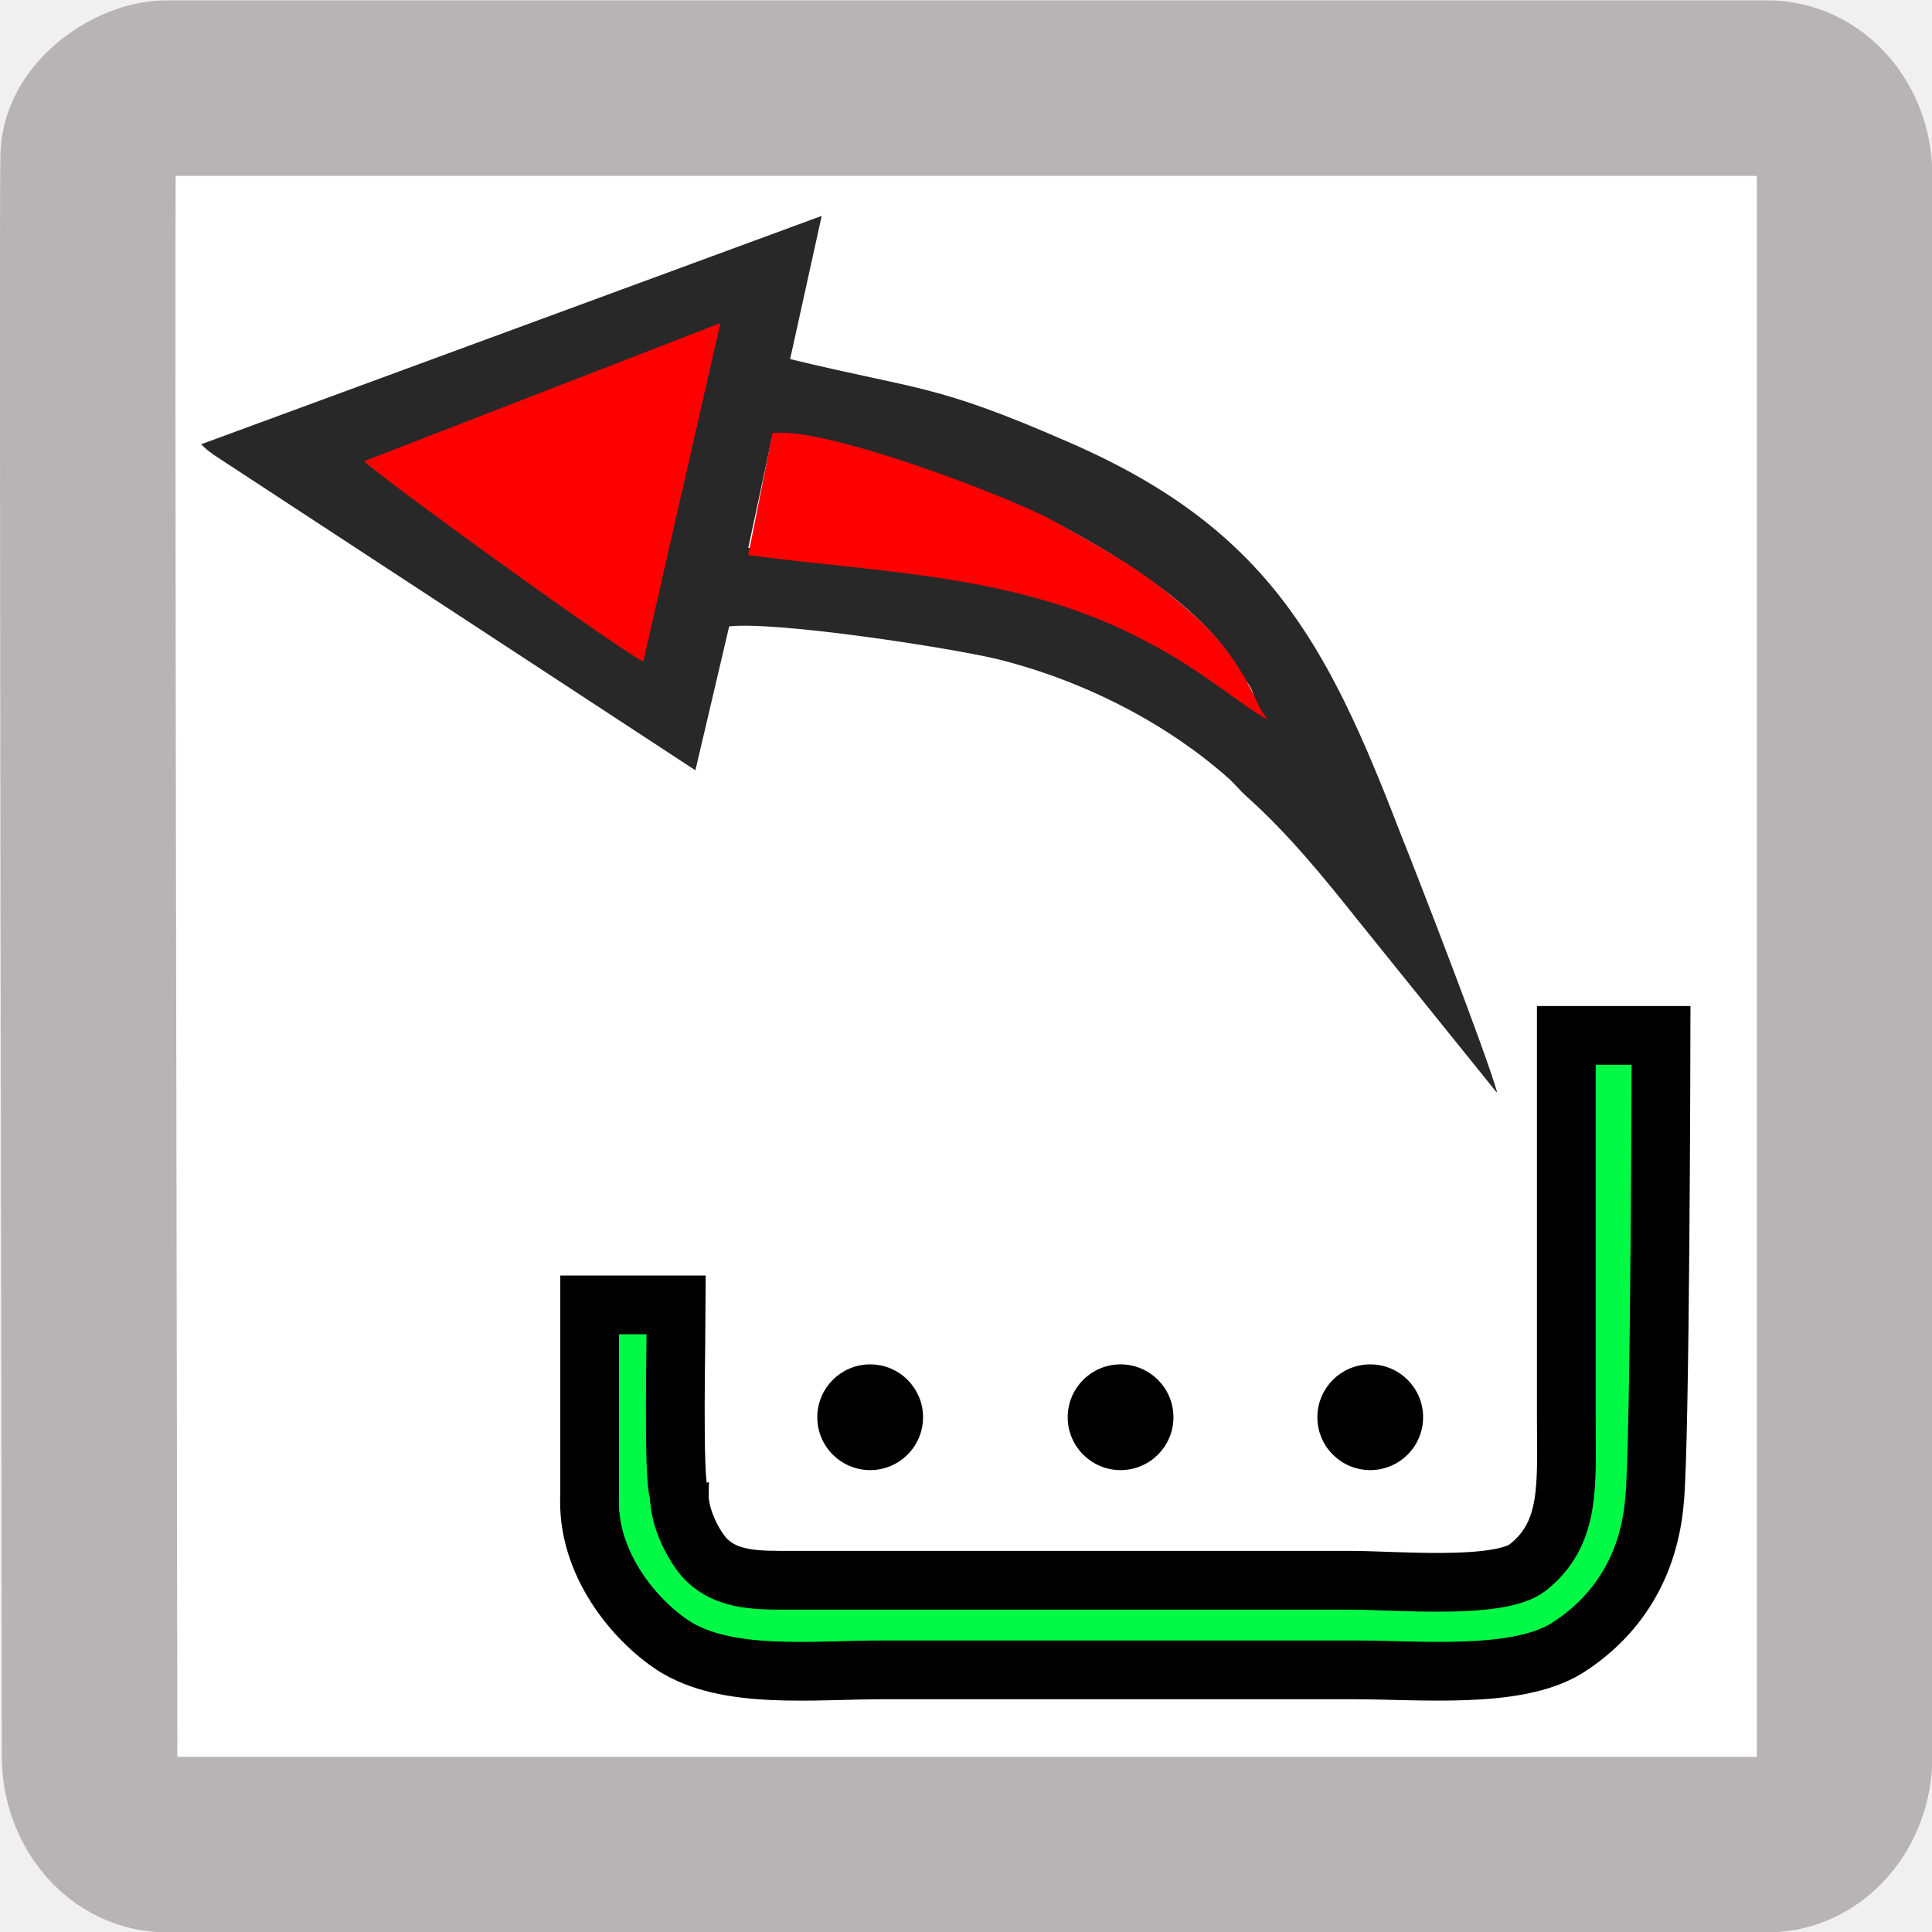
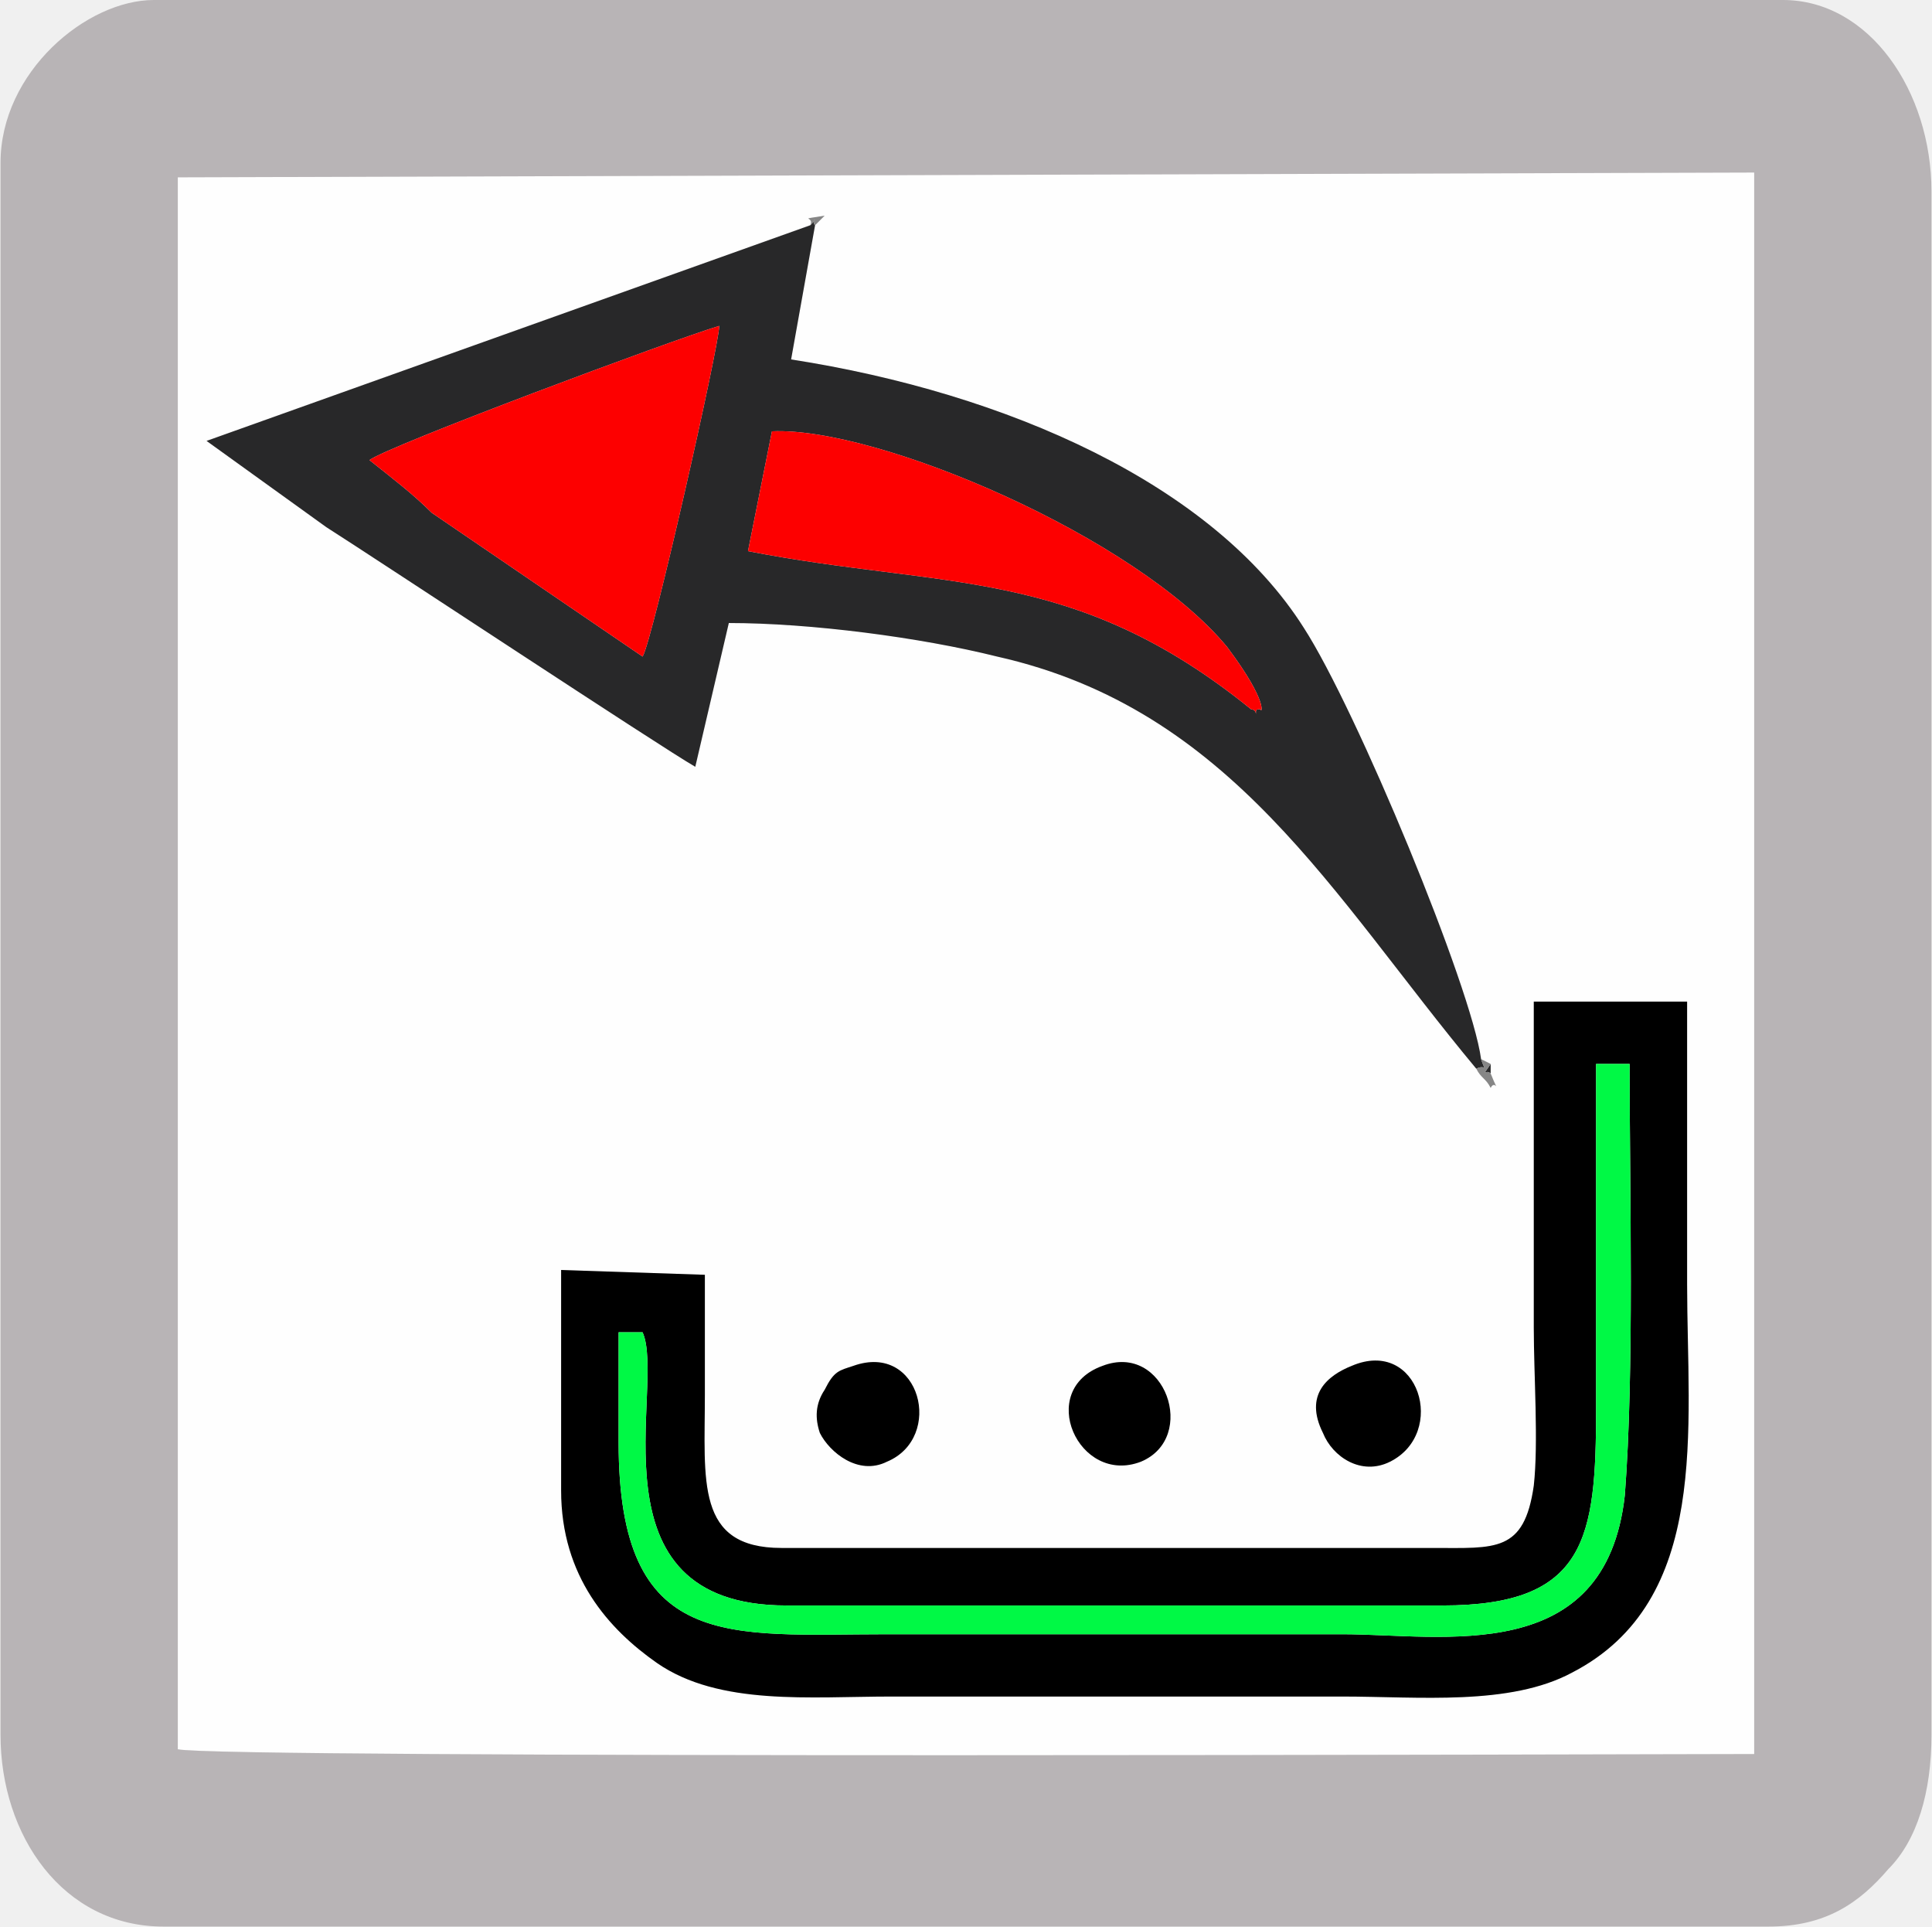
- <svg xmlns="http://www.w3.org/2000/svg" xml:space="preserve" width="330px" height="330px" version="1.1" style="shape-rendering:geometricPrecision; text-rendering:geometricPrecision; image-rendering:optimizeQuality; fill-rule:evenodd; clip-rule:evenodd" viewBox="0 0 26.31 26.31">
+ <svg xmlns="http://www.w3.org/2000/svg" xml:space="preserve" width="331px" height="330px" version="1.1" style="shape-rendering:geometricPrecision; text-rendering:geometricPrecision; image-rendering:optimizeQuality; fill-rule:evenodd; clip-rule:evenodd" viewBox="0 0 4.03 4.02">
  <defs>
    <style type="text/css">
   
-     .str1 {stroke:black;stroke-width:0.8;stroke-miterlimit:22.926}
-     .str0 {stroke:#B8B4B6;stroke-width:2.39;stroke-miterlimit:22.926}
-     .str2 {stroke:black;stroke-width:0.08;stroke-miterlimit:22.926}
-     .fil4 {fill:black}
-     .fil1 {fill:#00FA46}
+     .fil3 {fill:black}
+     .fil5 {fill:#00F945}
    .fil2 {fill:#282829}
-     .fil3 {fill:red}
-     .fil0 {fill:white}
+     .fil6 {fill:#868686}
+     .fil1 {fill:#B8B4B6}
+     .fil4 {fill:#FD0000}
+     .fil0 {fill:#FEFEFE}
   
  </style>
  </defs>
  <g id="Camada_x0020_1">
-     <g id="_2713500679904">
-       <path class="fil0 str0" d="M2.27 1.2l21.8 0c0.58,0 1.05,0.53 1.05,1.19l0 21.53c0,0.66 -0.47,1.2 -1.05,1.2l-21.8 0c-0.58,0 -1.05,-0.54 -1.05,-1.2 0,-2.59 -0.04,-20.85 -0.02,-21.79 0.01,-0.51 0.64,-0.93 1.07,-0.93z" />
-       <g>
-         <path class="fil1 str1" d="M8.03 20.35l0 -2.58 1.18 0c0,0.33 -0.05,2.46 0.04,2.56 -0.01,0.35 0.21,0.74 0.36,0.9 0.24,0.24 0.55,0.29 1,0.29l7.78 0c0.61,0 2.01,0.13 2.41,-0.17 0.6,-0.47 0.53,-1.14 0.53,-2.05l0 -5.2c0.03,0 0.28,0 0.68,0l0.61 0c0,0 -0.01,5.6 -0.09,6.35 -0.09,1 -0.61,1.63 -1.2,2 -0.69,0.42 -1.99,0.29 -2.9,0.29 -2.14,0 -4.27,0 -6.4,0 -0.96,0 -2.13,0.14 -2.86,-0.33 -0.52,-0.34 -1.19,-1.12 -1.14,-2.06l0 0z" />
-         <g>
-           <path class="fil2" d="M16.84 9.32l0.25 0.21c-0.04,-0.15 -0.07,-0.21 -0.19,-0.33 -0.4,-0.89 -1.82,-1.73 -2.68,-2.16 -0.58,-0.29 -3.03,-1.16 -3.71,-1.07l-0.32 1.49c1.84,0.23 3.62,0.24 5.3,1.06 0.74,0.36 0.97,0.6 1.35,0.8zm-8.05 -0.55l0.92 -4.17 -4.63 1.71c0.15,0.15 3.24,2.23 3.71,2.46l0 0zm1.97 -3.88c1.77,0.43 1.96,0.33 3.79,1.13 2.7,1.17 3.52,2.73 4.51,5.3 0.28,0.7 1.17,3 1.33,3.56 -0.01,-0.01 -0.02,-0.02 -0.03,-0.03l-1.87 -2.32c-0.47,-0.59 -0.95,-1.18 -1.51,-1.68 -0.1,-0.09 -0.16,-0.17 -0.26,-0.26 -0.79,-0.7 -1.89,-1.3 -3.12,-1.61 -0.66,-0.16 -3.01,-0.52 -3.67,-0.45l-0.46 1.96 -6.55 -4.29c-0.11,-0.08 -0.11,-0.08 -0.18,-0.15l8.45 -3.11 -0.43 1.95 0 0z" />
-           <path class="fil3" d="M8.76 9.01c-0.48,-0.26 -3.65,-2.56 -3.8,-2.73l4.85 -1.88 -1.05 4.61 0 0z" />
-           <path class="fil3" d="M17.16 9.65l0.1 0.15c-0.39,-0.22 -0.89,-0.67 -1.64,-1.06 -1.72,-0.92 -3.54,-0.93 -5.43,-1.18l0.33 -1.66c0.7,-0.1 3.21,0.86 3.8,1.18 0.44,0.25 1.02,0.55 1.55,0.97 0.52,0.42 0.93,0.78 1.29,1.6z" />
-         </g>
-         <circle class="fil4 str2" cx="18.66" cy="19.3" r="0.68" />
-         <circle class="fil4 str2" cx="11.85" cy="19.3" r="0.68" />
-         <circle class="fil4 str2" cx="15.26" cy="19.3" r="0.68" />
-       </g>
+     <g id="_2400492036336">
+       <path class="fil0" d="M2.99 3.23c0.13,0 0.19,0.01 0.21,-0.13 0.01,-0.09 0,-0.23 0,-0.33 0,-0.23 0,-0.45 0,-0.68l0.32 0 0 0.59c0,0.3 0.05,0.66 -0.24,0.81 -0.13,0.07 -0.32,0.05 -0.48,0.05l-0.94 0c-0.17,0 -0.36,0.02 -0.49,-0.07 -0.1,-0.07 -0.2,-0.18 -0.2,-0.36l0 -0.46 0.3 0.01 0 0.25c0,0.18 -0.02,0.32 0.16,0.32l1.36 0zm-0.17 -0.38c0.14,-0.06 0.2,0.14 0.08,0.2 -0.06,0.03 -0.12,-0.01 -0.14,-0.06 -0.04,-0.08 0.01,-0.12 0.06,-0.14zm-1.04 0c0.14,-0.05 0.19,0.15 0.07,0.2 -0.06,0.03 -0.12,-0.02 -0.14,-0.06 -0.01,-0.03 -0.01,-0.06 0.01,-0.09 0.02,-0.04 0.03,-0.04 0.06,-0.05zm0.52 0c0.13,-0.05 0.2,0.15 0.08,0.2 -0.13,0.05 -0.22,-0.15 -0.08,-0.2zm0.79 -0.64l0.02 0.01 0 0.02c0.02,0.05 0.01,0.01 0,0.03 -0.01,-0.02 -0.02,-0.02 -0.03,-0.04 -0.3,-0.36 -0.51,-0.75 -1,-0.86 -0.16,-0.04 -0.39,-0.07 -0.56,-0.07l-0.07 0.3c-0.07,-0.04 -0.66,-0.43 -0.77,-0.5l-0.25 -0.18 1.26 -0.45c0.01,-0.02 -0.03,-0.01 0.03,-0.02l-0.02 0.02 -0.05 0.28c0.45,0.07 0.88,0.26 1.07,0.56 0.11,0.17 0.35,0.75 0.37,0.9zm-2.72 1.44c0.08,0.02 3.13,0.01 3.29,0.01l0 -3.3 -3.29 0.01 0 3.28z" />
+       <path class="fil1" d="M0.37 0.37l3.29 -0.01 0 3.3c-0.16,0 -3.21,0.01 -3.29,-0.01l0 -3.28zm-0.37 -0.03l0 3.28c0,0.21 0.13,0.4 0.34,0.4l3.35 0c0.12,0 0.19,-0.05 0.25,-0.12 0.06,-0.06 0.09,-0.16 0.09,-0.28l0 -3.22c0,-0.21 -0.13,-0.4 -0.31,-0.4l-3.4 0c-0.14,0 -0.32,0.15 -0.32,0.34z" />
+       <path class="fil2" d="M1.61 0.9c0.22,-0.01 0.76,0.22 0.95,0.45 0.09,0.12 0.07,0.14 0.07,0.13 -0.01,0 -0.01,0 -0.01,0.01 0,-0.01 -0.01,-0.01 -0.01,-0.01 -0.37,-0.3 -0.64,-0.25 -1.05,-0.33l0.05 -0.25zm-0.84 0.06c0.04,-0.03 0.63,-0.25 0.73,-0.28 0,0.04 -0.14,0.66 -0.16,0.69l-0.44 -0.3c-0.04,-0.04 -0.08,-0.07 -0.13,-0.11zm2.31 1.27c0.02,-0.01 0.02,0.01 0.01,-0.02 -0.02,-0.15 -0.26,-0.73 -0.37,-0.9 -0.19,-0.3 -0.62,-0.49 -1.07,-0.56l0.05 -0.28c-0.01,-0.01 0.01,-0.02 -0.01,0l-1.26 0.45 0.25 0.18c0.11,0.07 0.7,0.46 0.77,0.5l0.07 -0.3c0.17,0 0.4,0.03 0.56,0.07 0.49,0.11 0.7,0.5 1,0.86zm0.03 0.01l0 -0.02c-0.02,0.03 -0.01,0.01 0,0.02z" />
+       <path class="fil3" d="M2.8 3.41l-0.95 0c-0.33,0 -0.56,0.04 -0.56,-0.4l0 -0.23 0.05 0c0.05,0.11 -0.12,0.57 0.3,0.57l1.37 0c0.3,0 0.32,-0.14 0.32,-0.41l0 -0.72 0.07 0c0,0.27 0.01,0.64 -0.01,0.9 -0.04,0.36 -0.38,0.29 -0.59,0.29zm0.19 -0.18l-1.36 0c-0.18,0 -0.16,-0.14 -0.16,-0.32l0 -0.25 -0.3 -0.01 0 0.46c0,0.18 0.1,0.29 0.2,0.36 0.13,0.09 0.32,0.07 0.49,0.07l0.94 0c0.16,0 0.35,0.02 0.48,-0.05 0.29,-0.15 0.24,-0.51 0.24,-0.81l0 -0.59 -0.32 0c0,0.23 0,0.45 0,0.68 0,0.1 0.01,0.24 0,0.33 -0.02,0.14 -0.08,0.13 -0.21,0.13z" />
+       <path class="fil4" d="M0.77 0.96c0.05,0.04 0.09,0.07 0.13,0.11l0.44 0.3c0.02,-0.03 0.16,-0.65 0.16,-0.69 -0.1,0.03 -0.69,0.25 -0.73,0.28z" />
+       <path class="fil5" d="M2.8 3.41c0.21,0 0.55,0.07 0.59,-0.29 0.02,-0.26 0.01,-0.63 0.01,-0.9l-0.07 0 0 0.72c0,0.27 -0.02,0.41 -0.32,0.41l-1.37 0c-0.42,0 -0.25,-0.46 -0.3,-0.57l-0.05 0 0 0.23c0,0.44 0.23,0.4 0.56,0.4l0.95 0z" />
+       <path class="fil4" d="M1.56 1.15c0.41,0.08 0.68,0.03 1.05,0.33 0,0 0.01,0 0.01,0.01 0,-0.01 0,-0.01 0.01,-0.01 0,0.01 0.02,-0.01 -0.07,-0.13 -0.19,-0.23 -0.73,-0.46 -0.95,-0.45l-0.05 0.25z" />
+       <path class="fil3" d="M2.3 2.85c-0.14,0.05 -0.05,0.25 0.08,0.2 0.12,-0.05 0.05,-0.25 -0.08,-0.2z" />
+       <path class="fil3" d="M2.82 2.85c-0.05,0.02 -0.1,0.06 -0.06,0.14 0.02,0.05 0.08,0.09 0.14,0.06 0.12,-0.06 0.06,-0.26 -0.08,-0.2z" />
+       <path class="fil3" d="M1.78 2.85c-0.03,0.01 -0.04,0.01 -0.06,0.05 -0.02,0.03 -0.02,0.06 -0.01,0.09 0.02,0.04 0.08,0.09 0.14,0.06 0.12,-0.05 0.07,-0.25 -0.07,-0.2z" />
+       <path class="fil6" d="M3.08 2.23c0.01,0.02 0.02,0.02 0.03,0.04 0.01,-0.02 0.02,0.02 0,-0.03 -0.01,-0.01 -0.02,0.01 0,-0.02l-0.02 -0.01c0.01,0.03 0.01,0.01 -0.01,0.02z" />
+       <path class="fil6" d="M1.7 0.47l0.02 -0.02c-0.06,0.01 -0.02,0 -0.03,0.02 0.02,-0.02 0,-0.01 0.01,0z" />
    </g>
  </g>
</svg>
